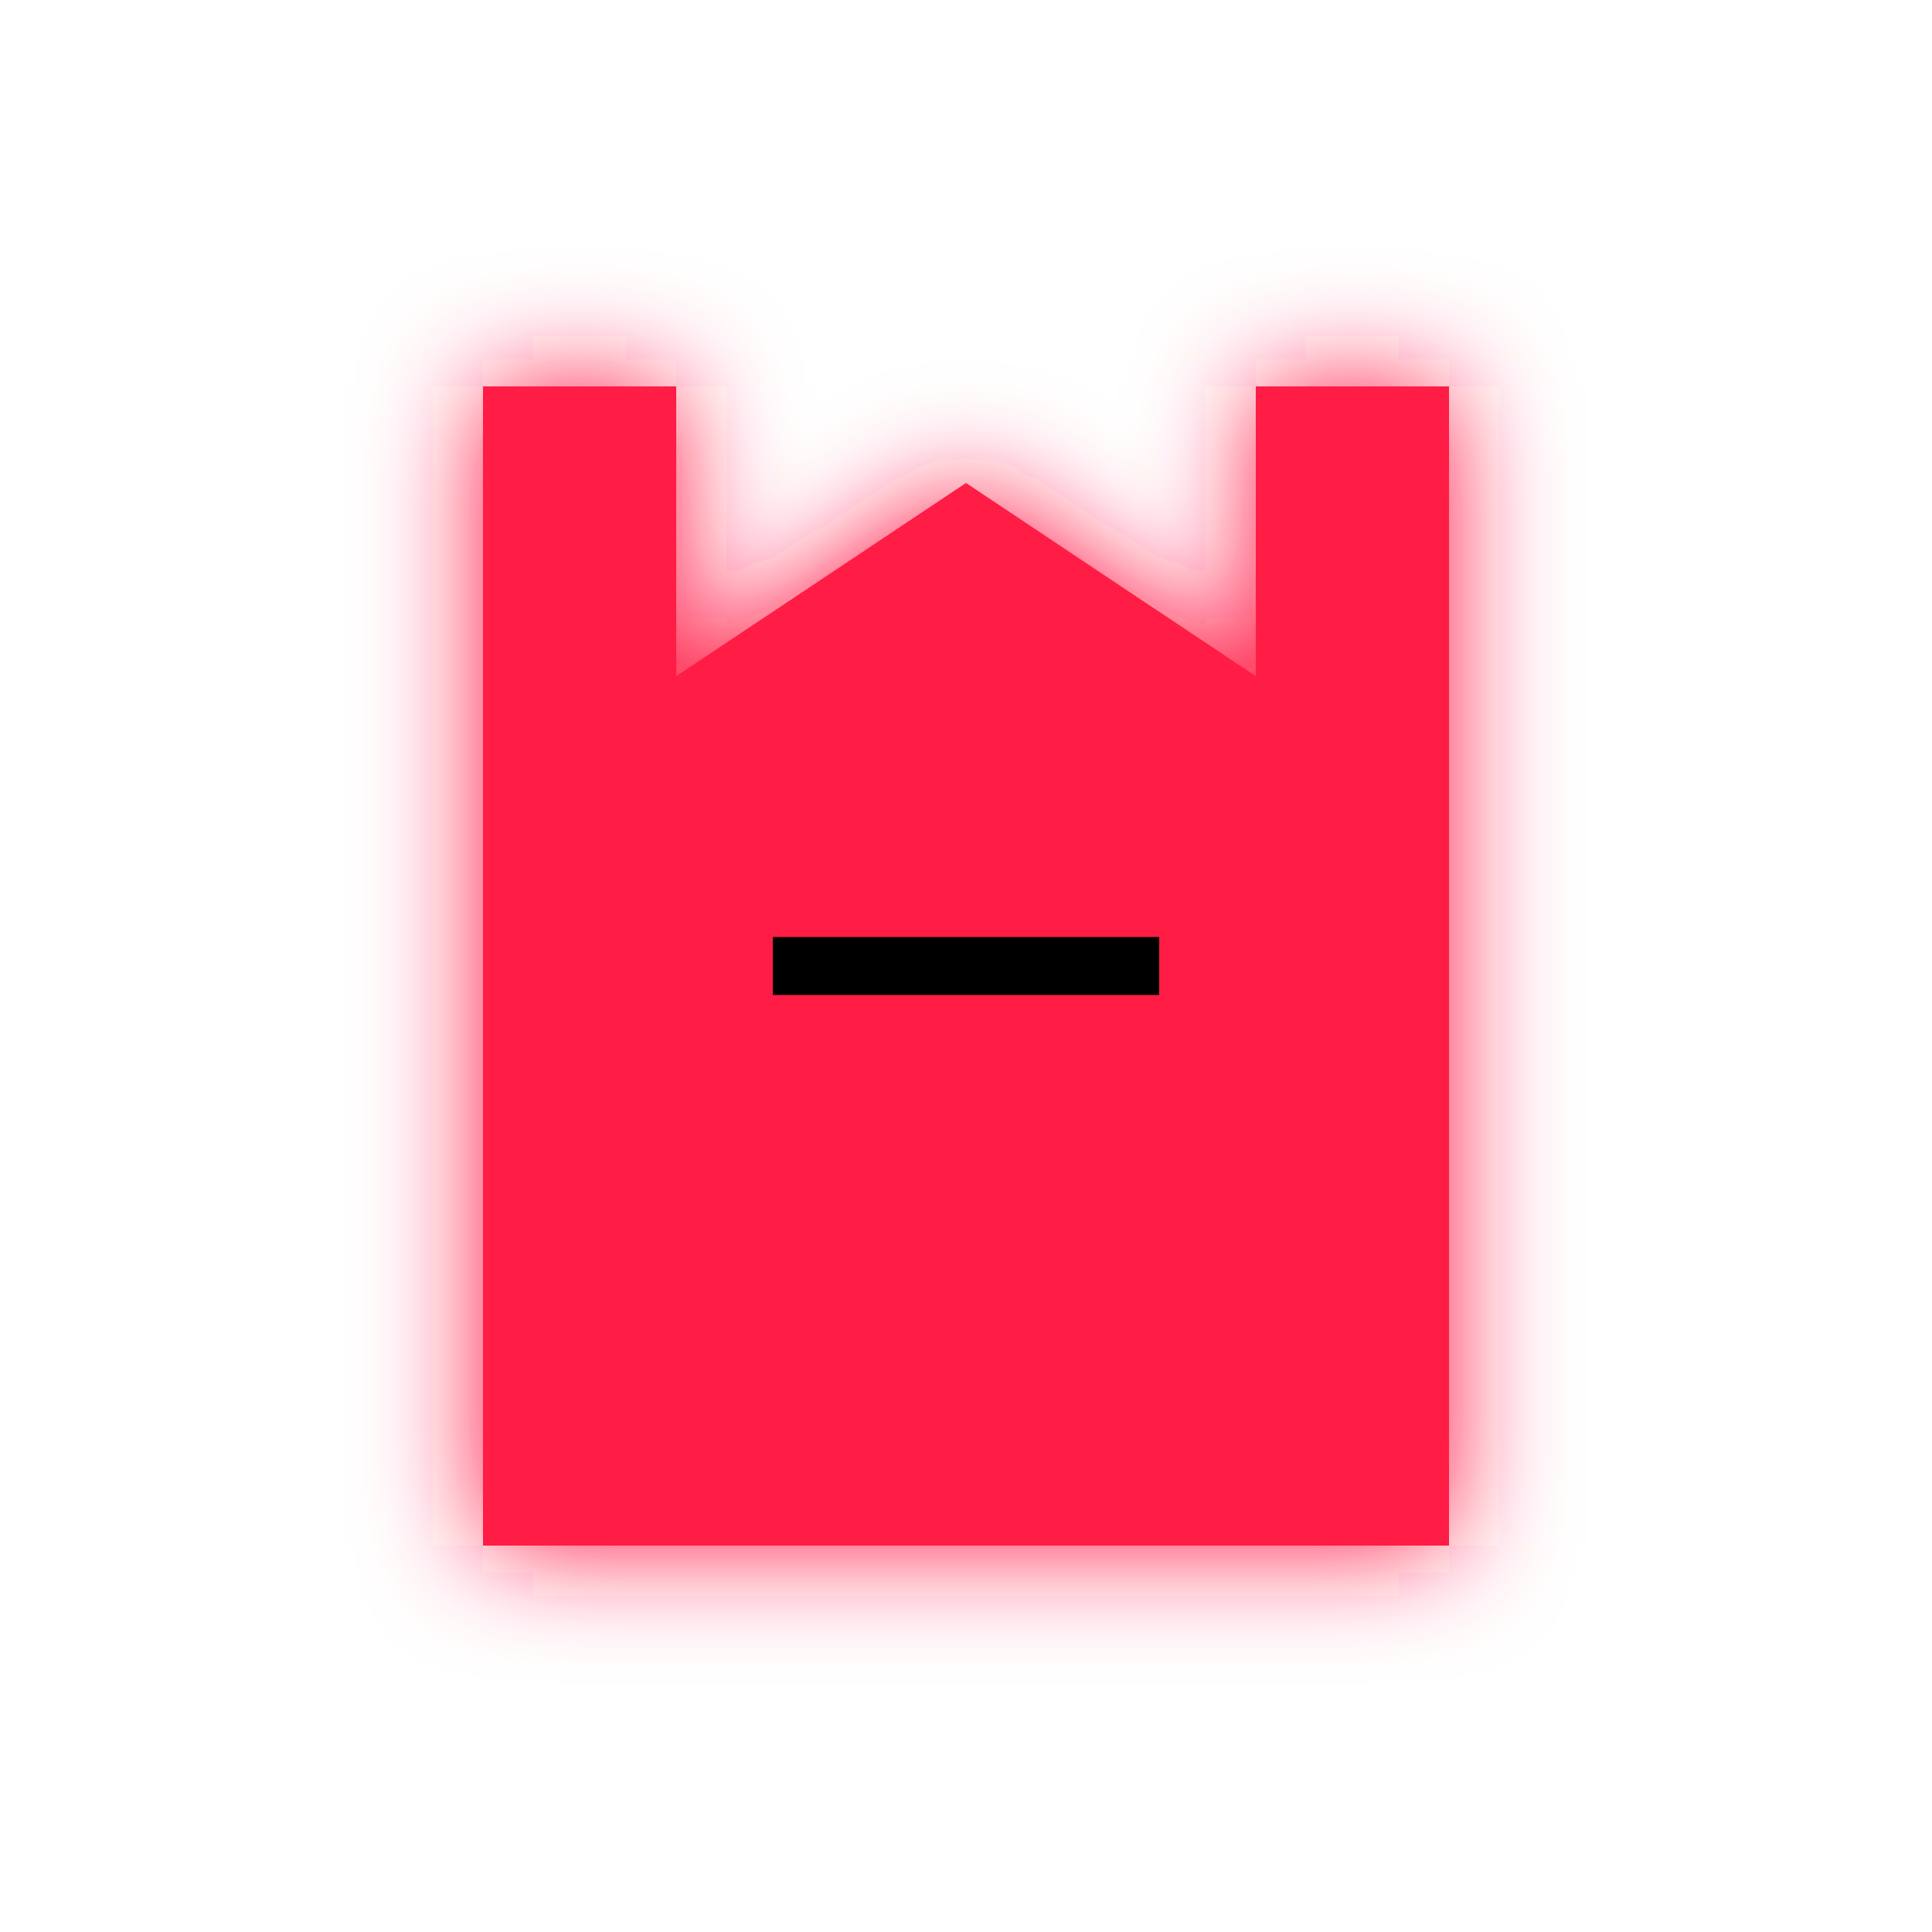
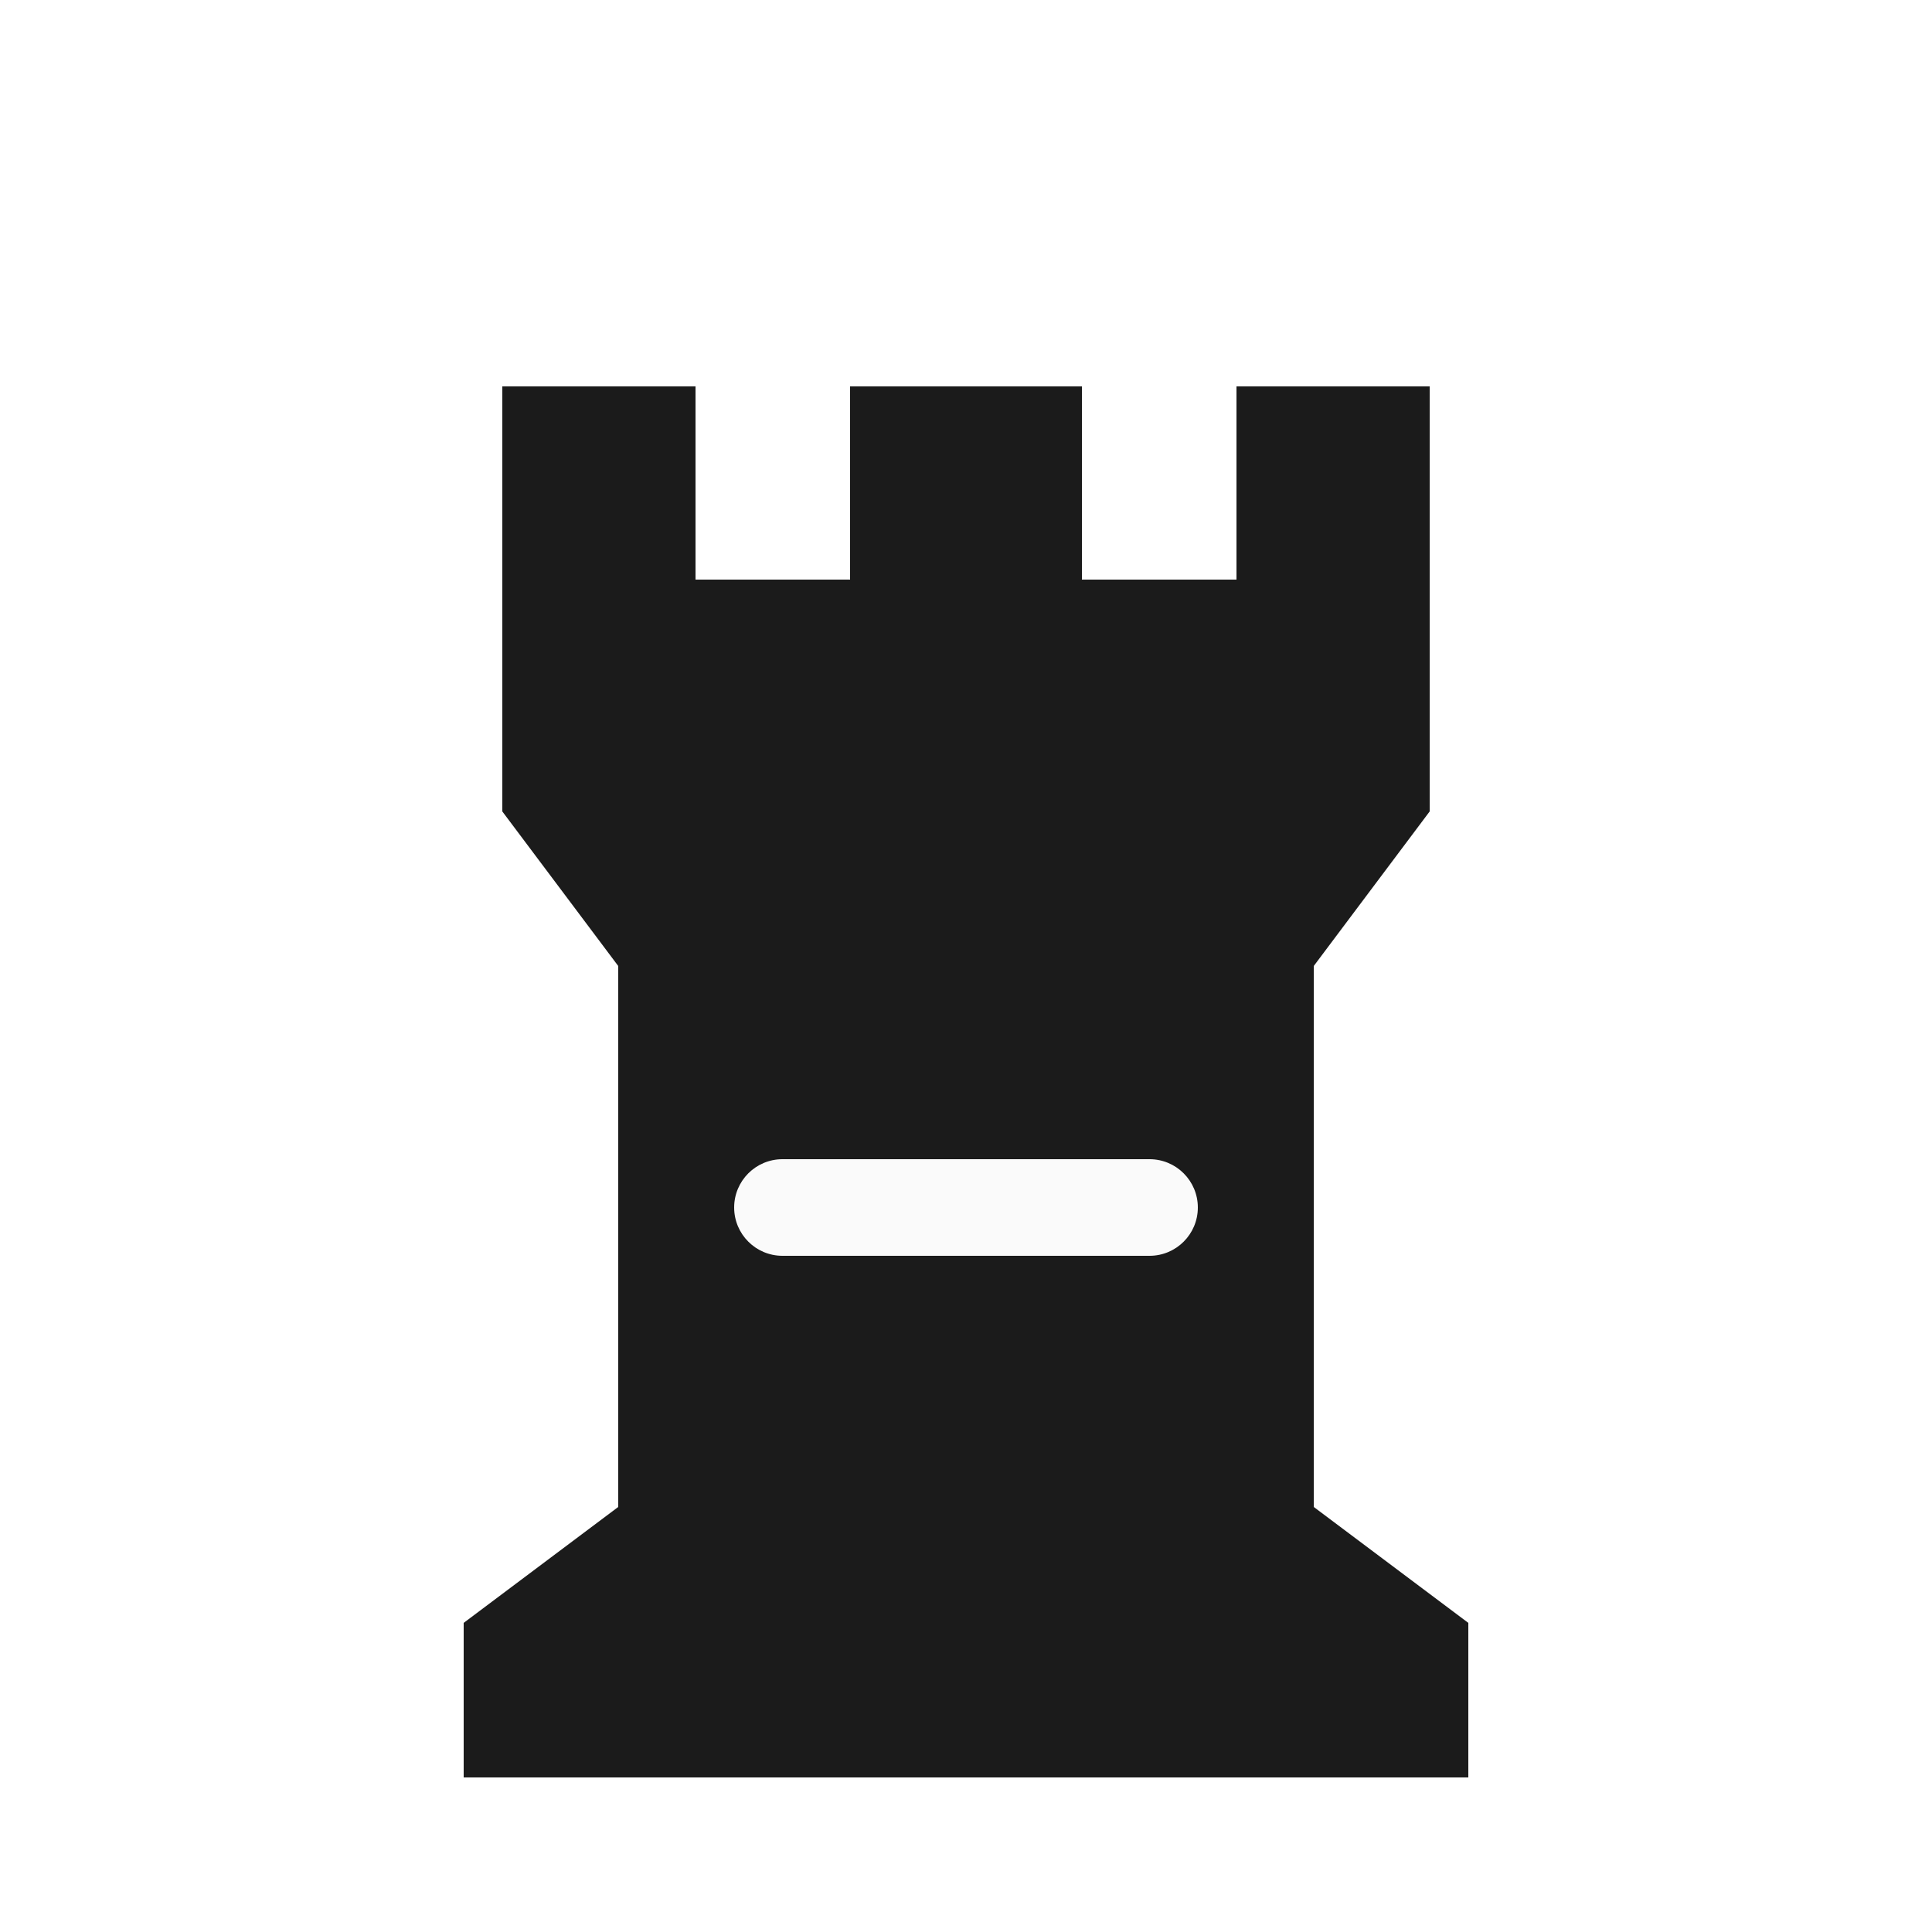
<svg xmlns="http://www.w3.org/2000/svg" viewBox="0 0 100 100" width="100%" height="100%">
-   <defs>
-     <filter id="glow" x="-20%" y="-20%" width="140%" height="140%">
-       <feGaussianBlur stdDeviation="3" result="blur" />
-       <feComposite in="SourceGraphic" in2="blur" operator="over" />
-     </filter>
-   </defs>
-   <g style="color: #FF1E44; filter: url(#glow); drop-shadow: 0px 8px 12px rgba(0,0,0,0.8);">
-     <path d="M25 20 L35 20 L35 35 L50 25 L65 35 L65 20 L75 20 L75 80 L25 80 Z" fill="currentColor" />
-     <path d="M40 50 L60 50" stroke="#000" stroke-width="3" />
-   </g>
+   <path d="M26 20 H36 V30 H44 V20 H56 V30 H64 V20 H74 V42 L68 50 V78 L76 84 V92 H24 V84 L32 78 V50 L26 42 Z" fill="#1B1B1B" />
+   <rect x="38" y="60" width="24" height="5" rx="2.5" fill="#FAFAFA" />
</svg>
